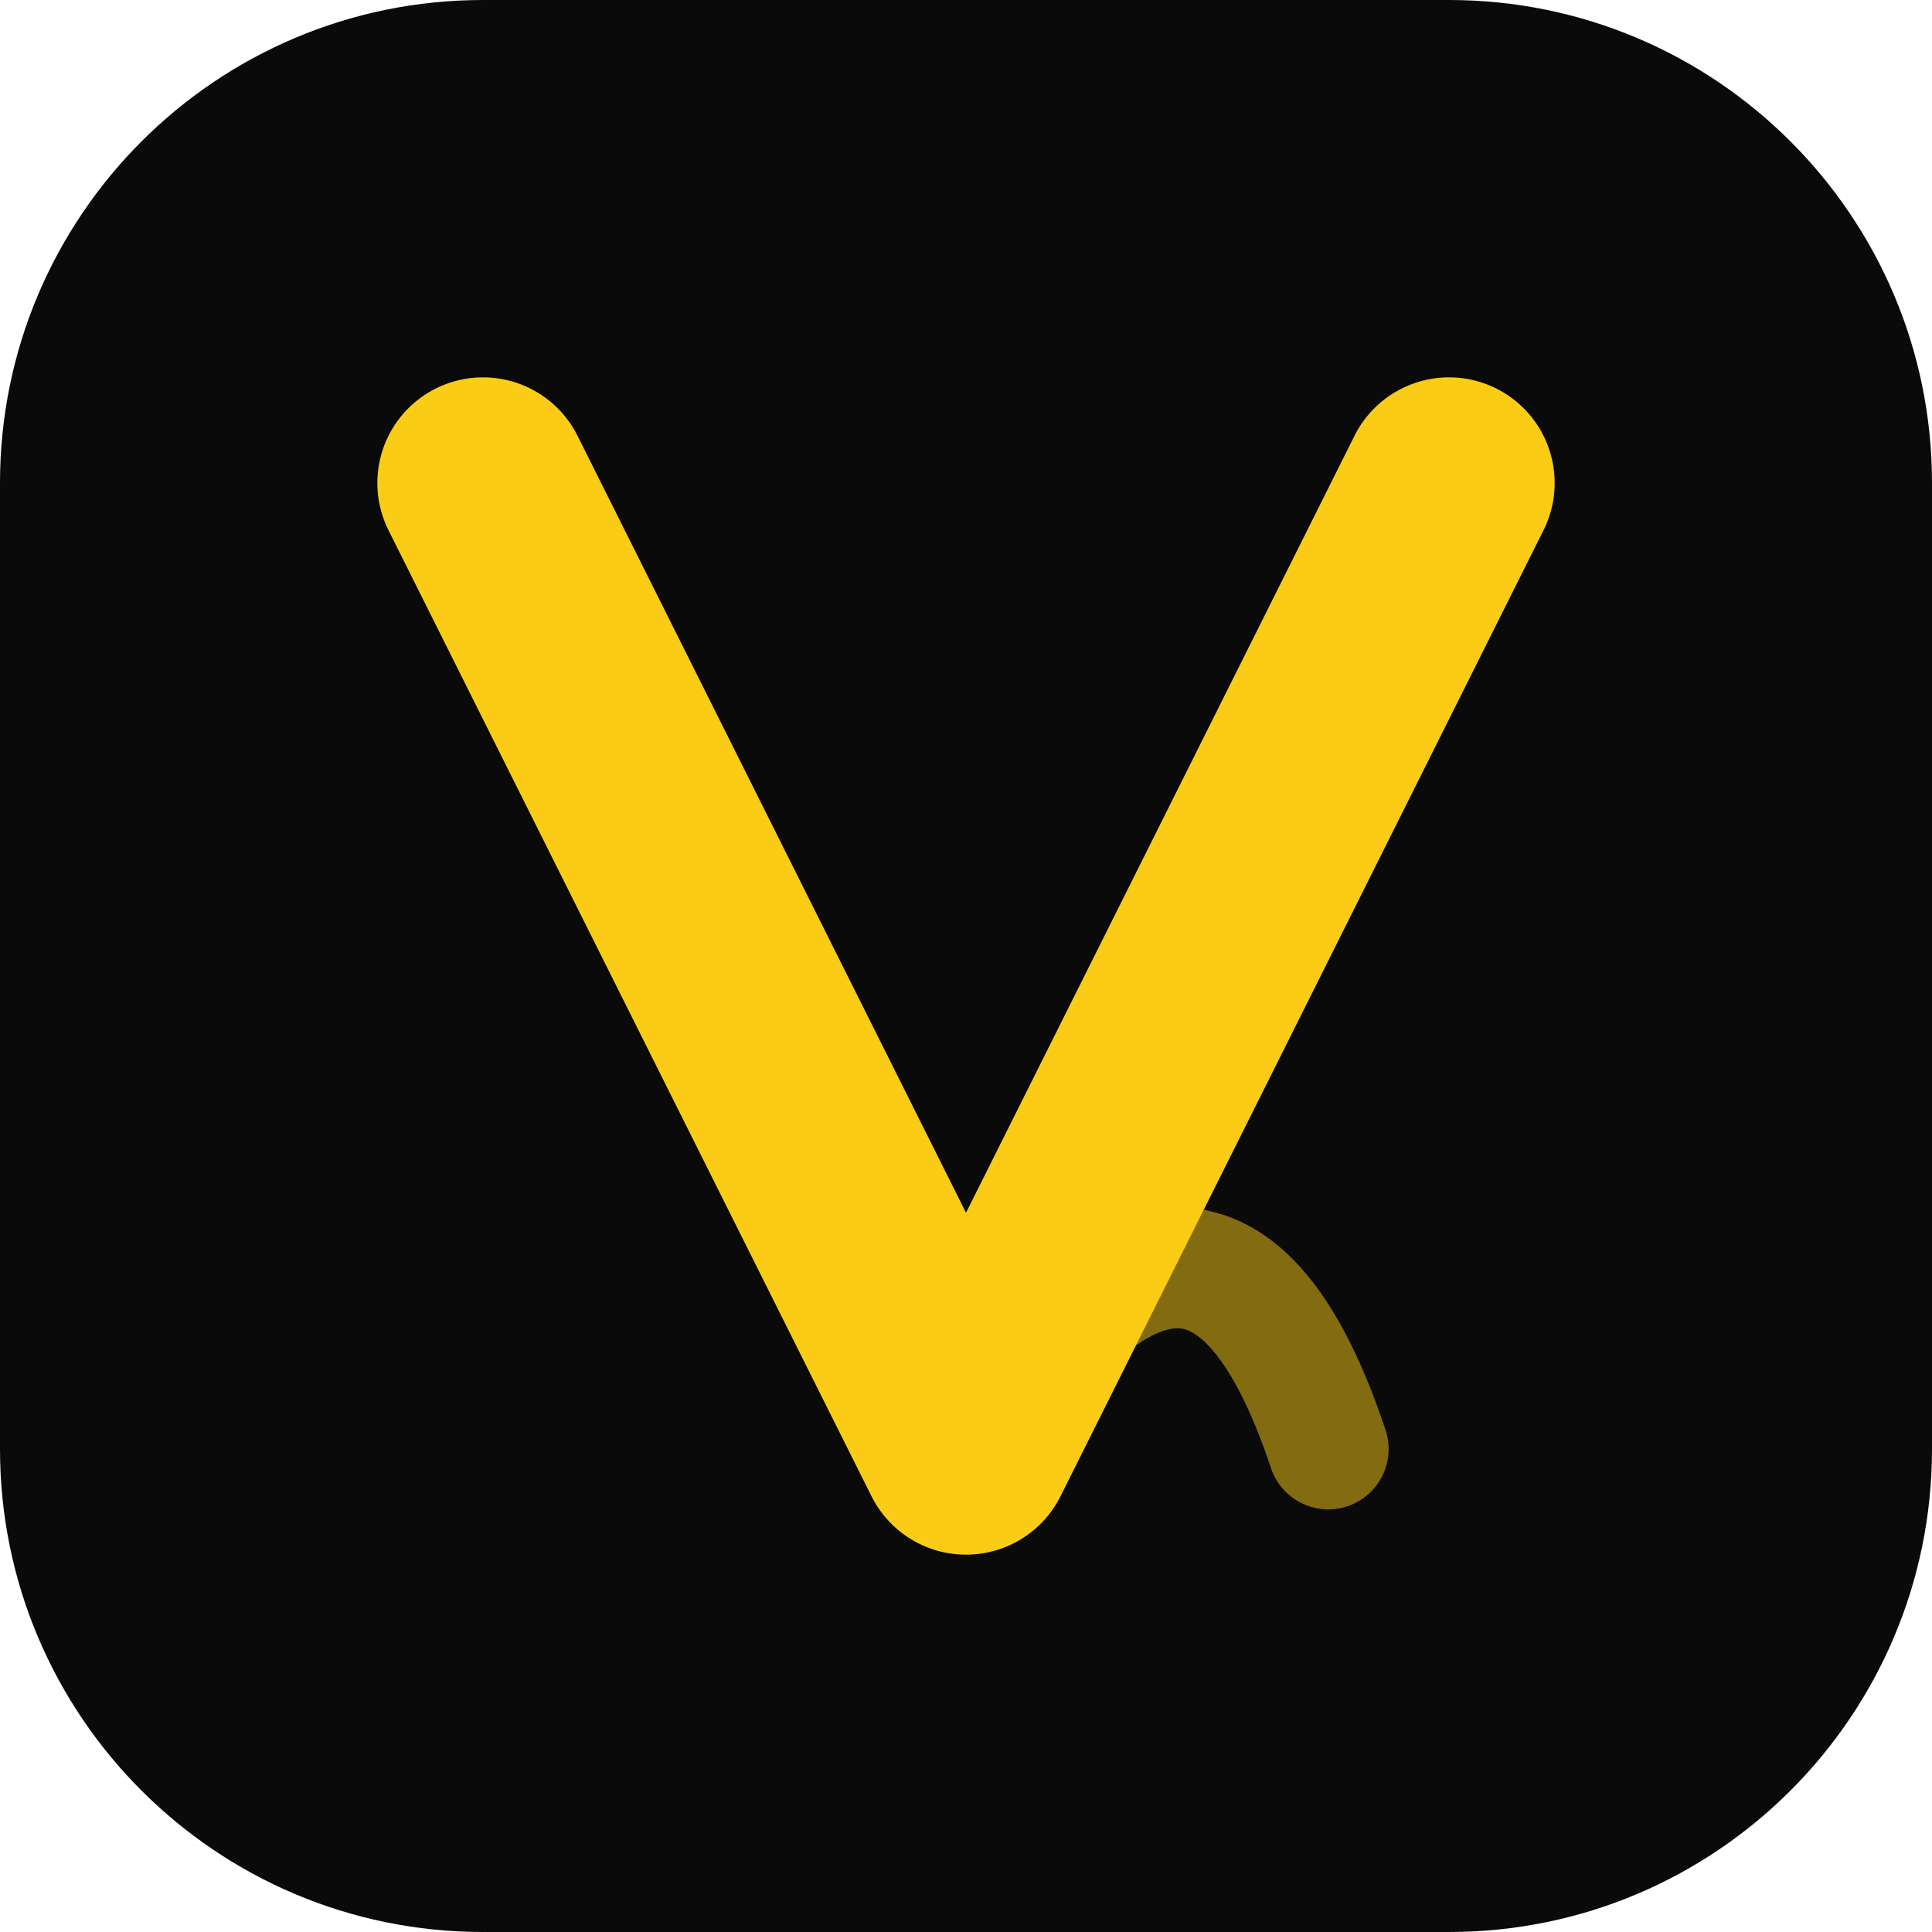
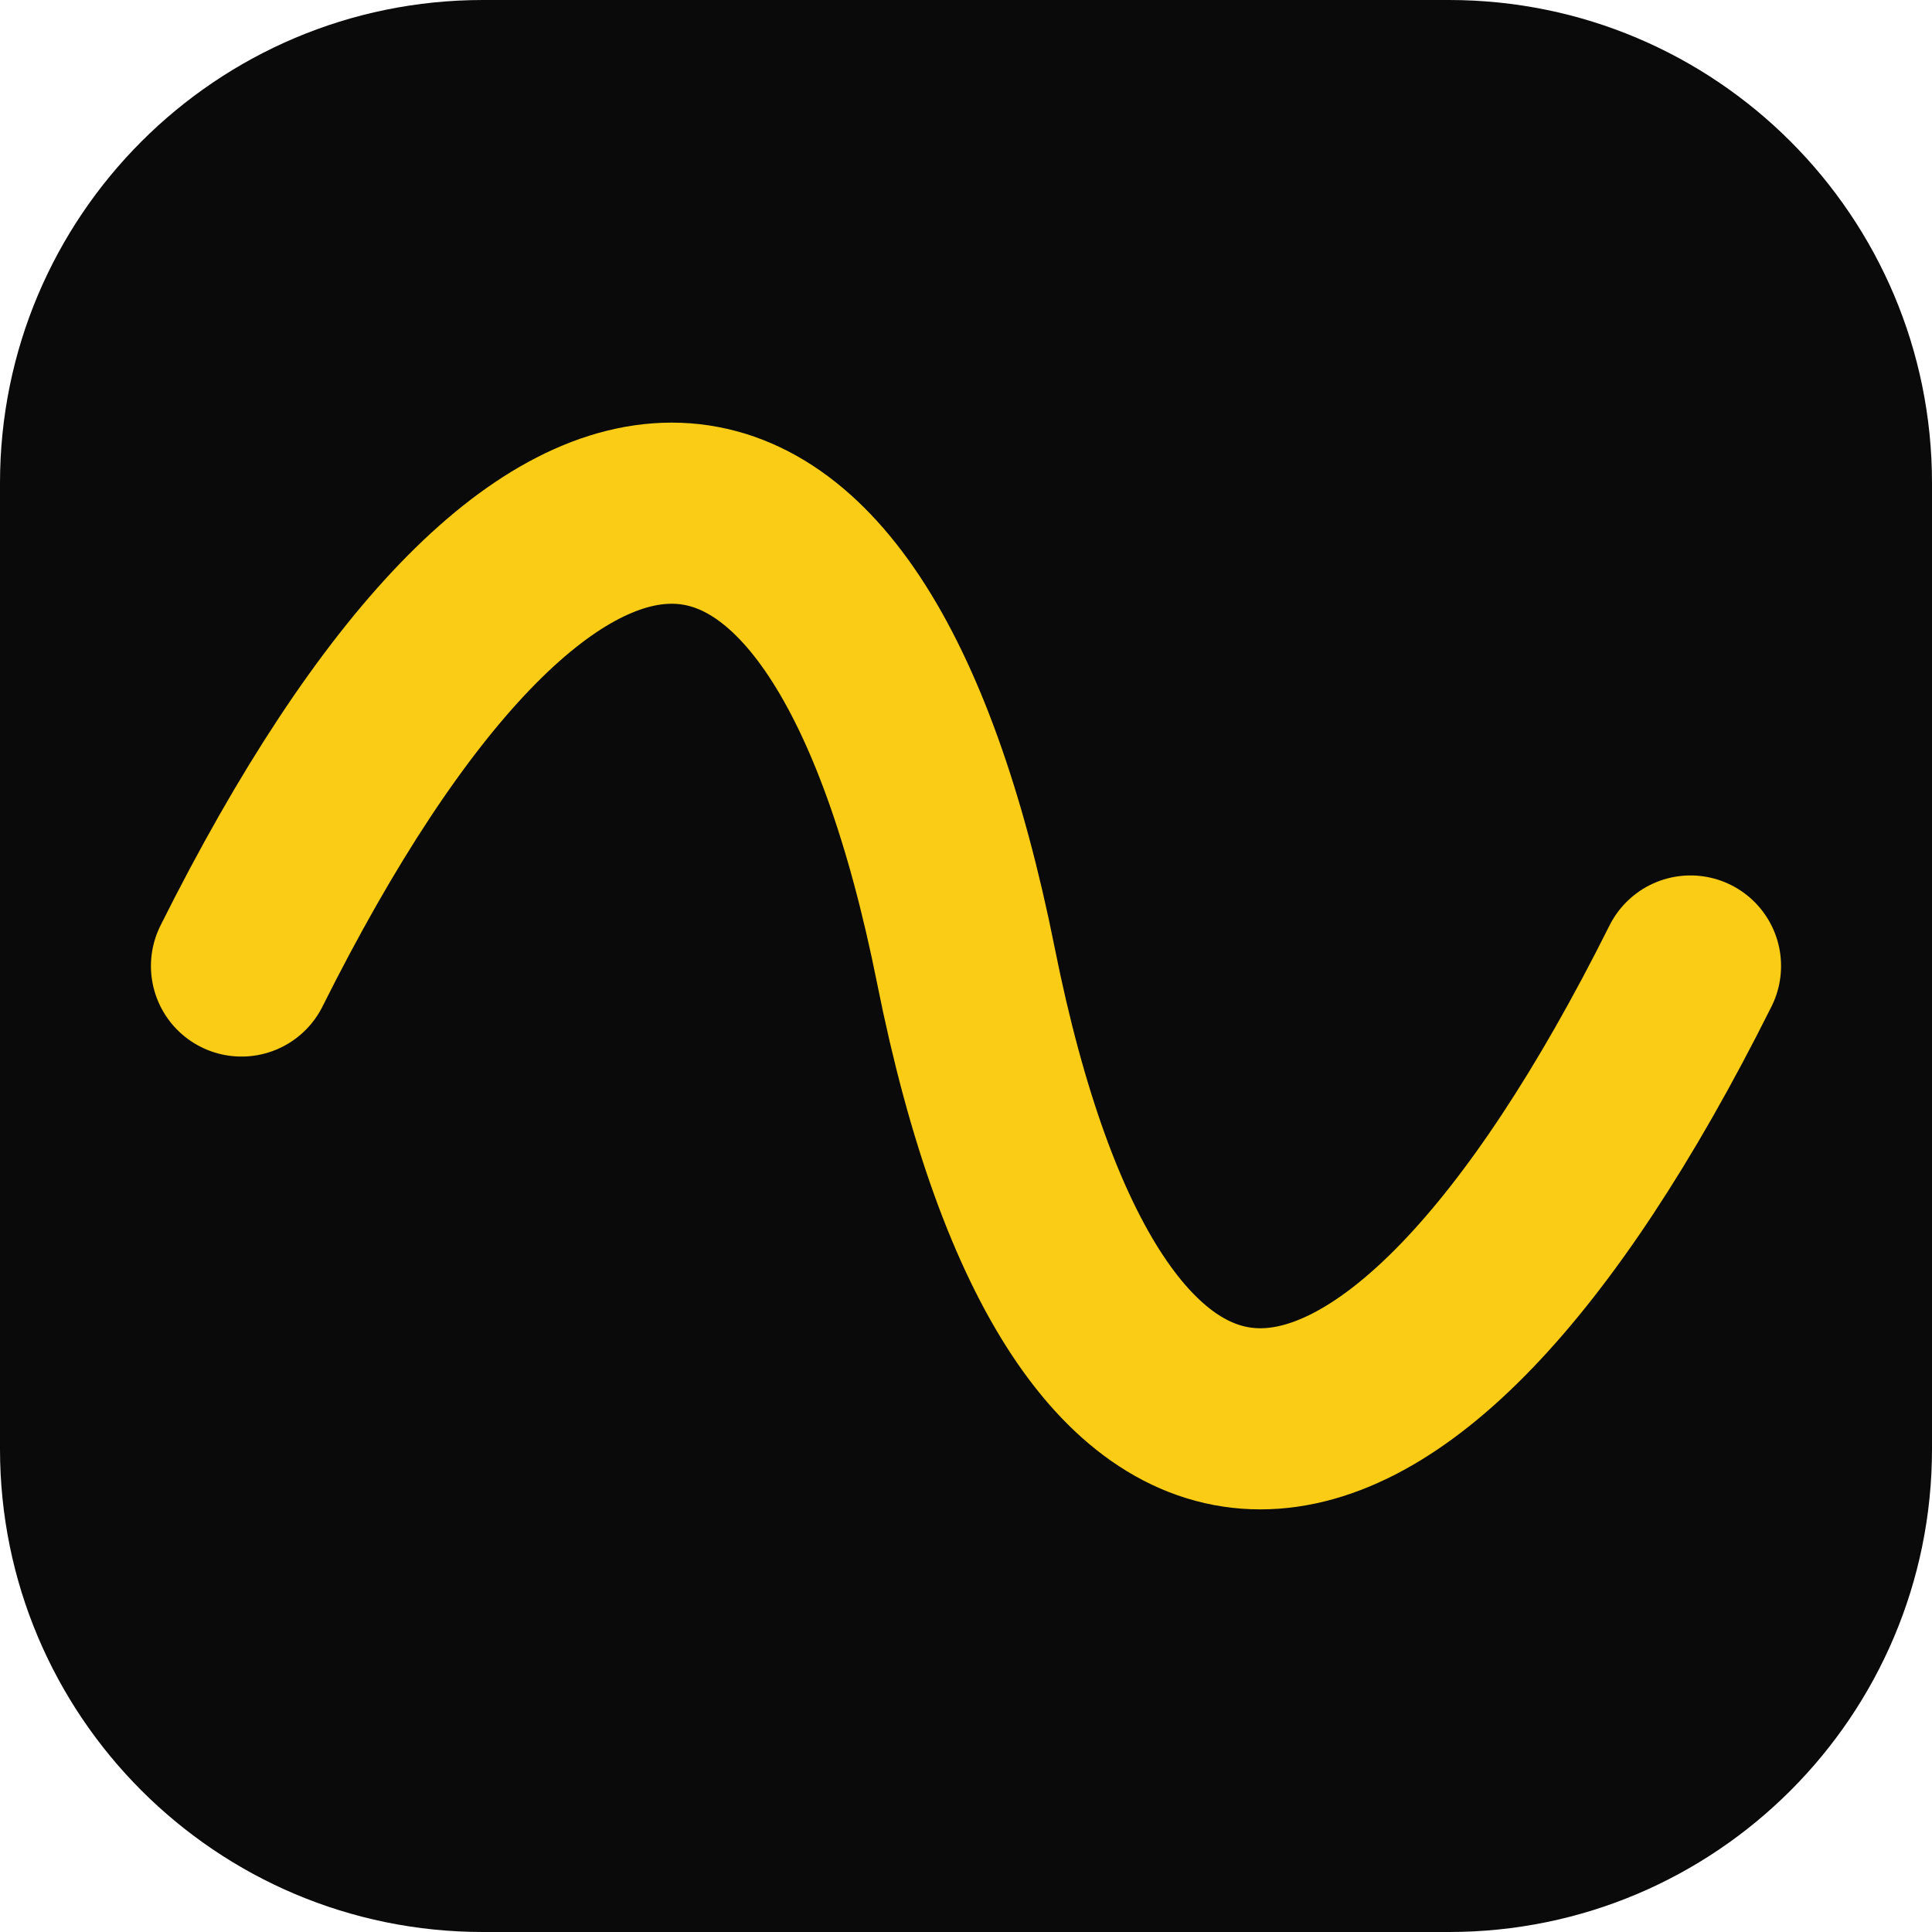
<svg xmlns="http://www.w3.org/2000/svg" width="32" height="32" viewBox="0 0 32 32">
  <rect width="32" height="32" rx="8" fill="#0a0a0a" />
-   <path d="M8 8 L16 24 L24 8" stroke="#facc15" stroke-width="3.5" stroke-linecap="round" stroke-linejoin="round" fill="none" />
-   <path d="M16 24 Q20 18 22 24" stroke="#facc15" stroke-width="2" stroke-linecap="round" fill="none" opacity="0.5" />
+   <path d="M4 16 C9 6, 14 6, 16 16 S23 26, 28 16" stroke="#facc15" stroke-width="3" stroke-linecap="round" fill="none" />
</svg>
